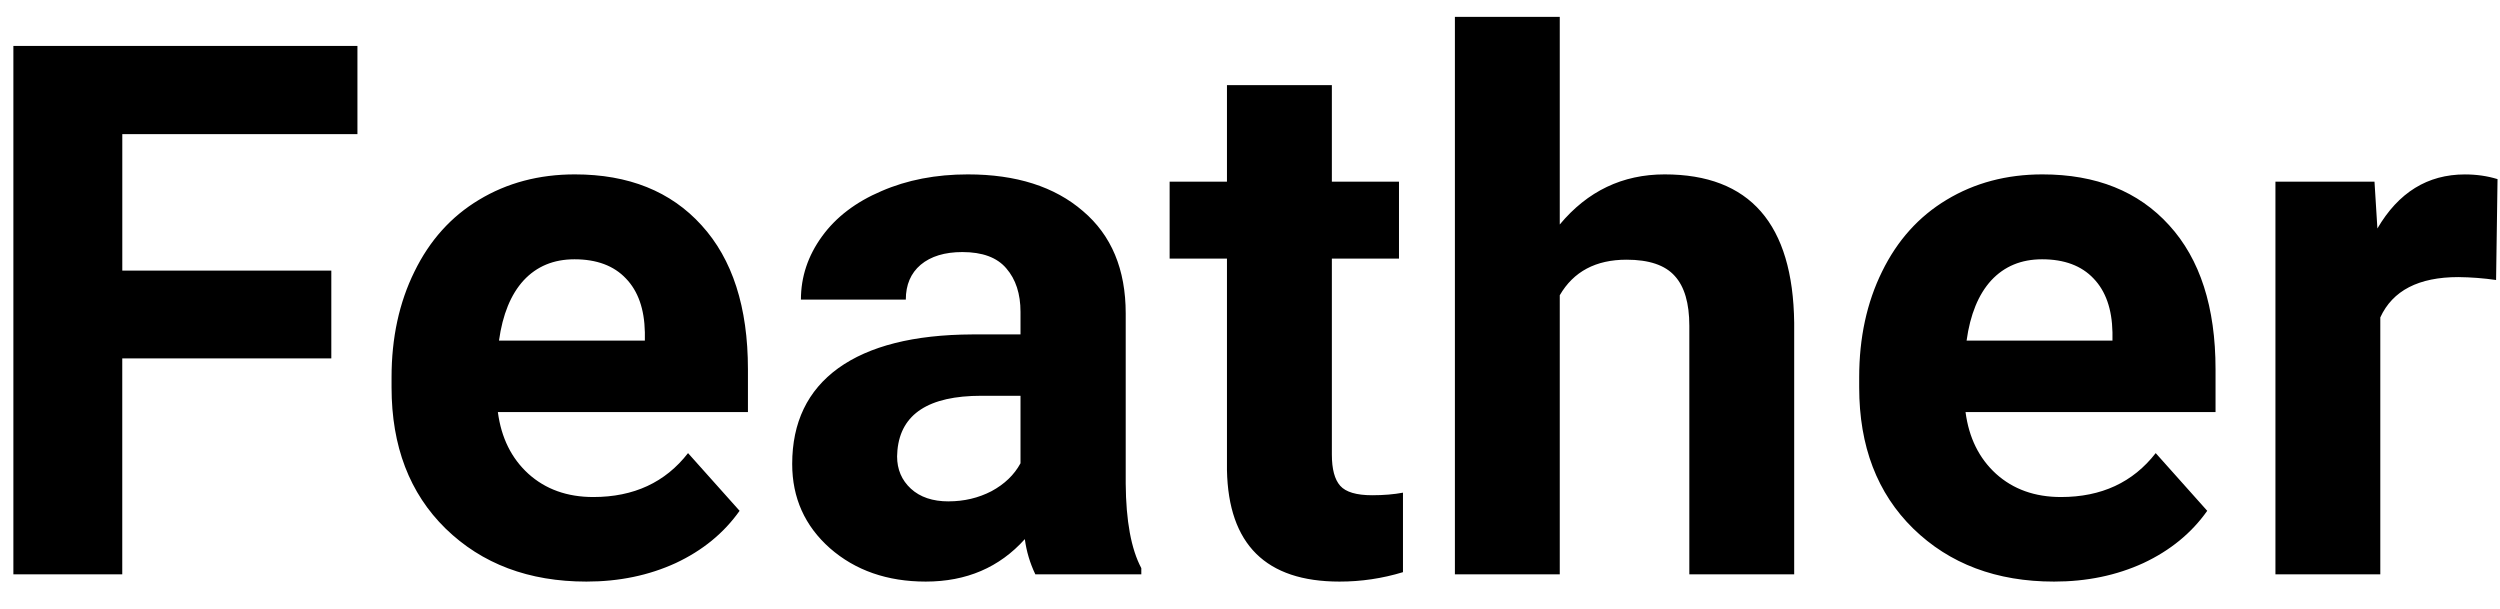
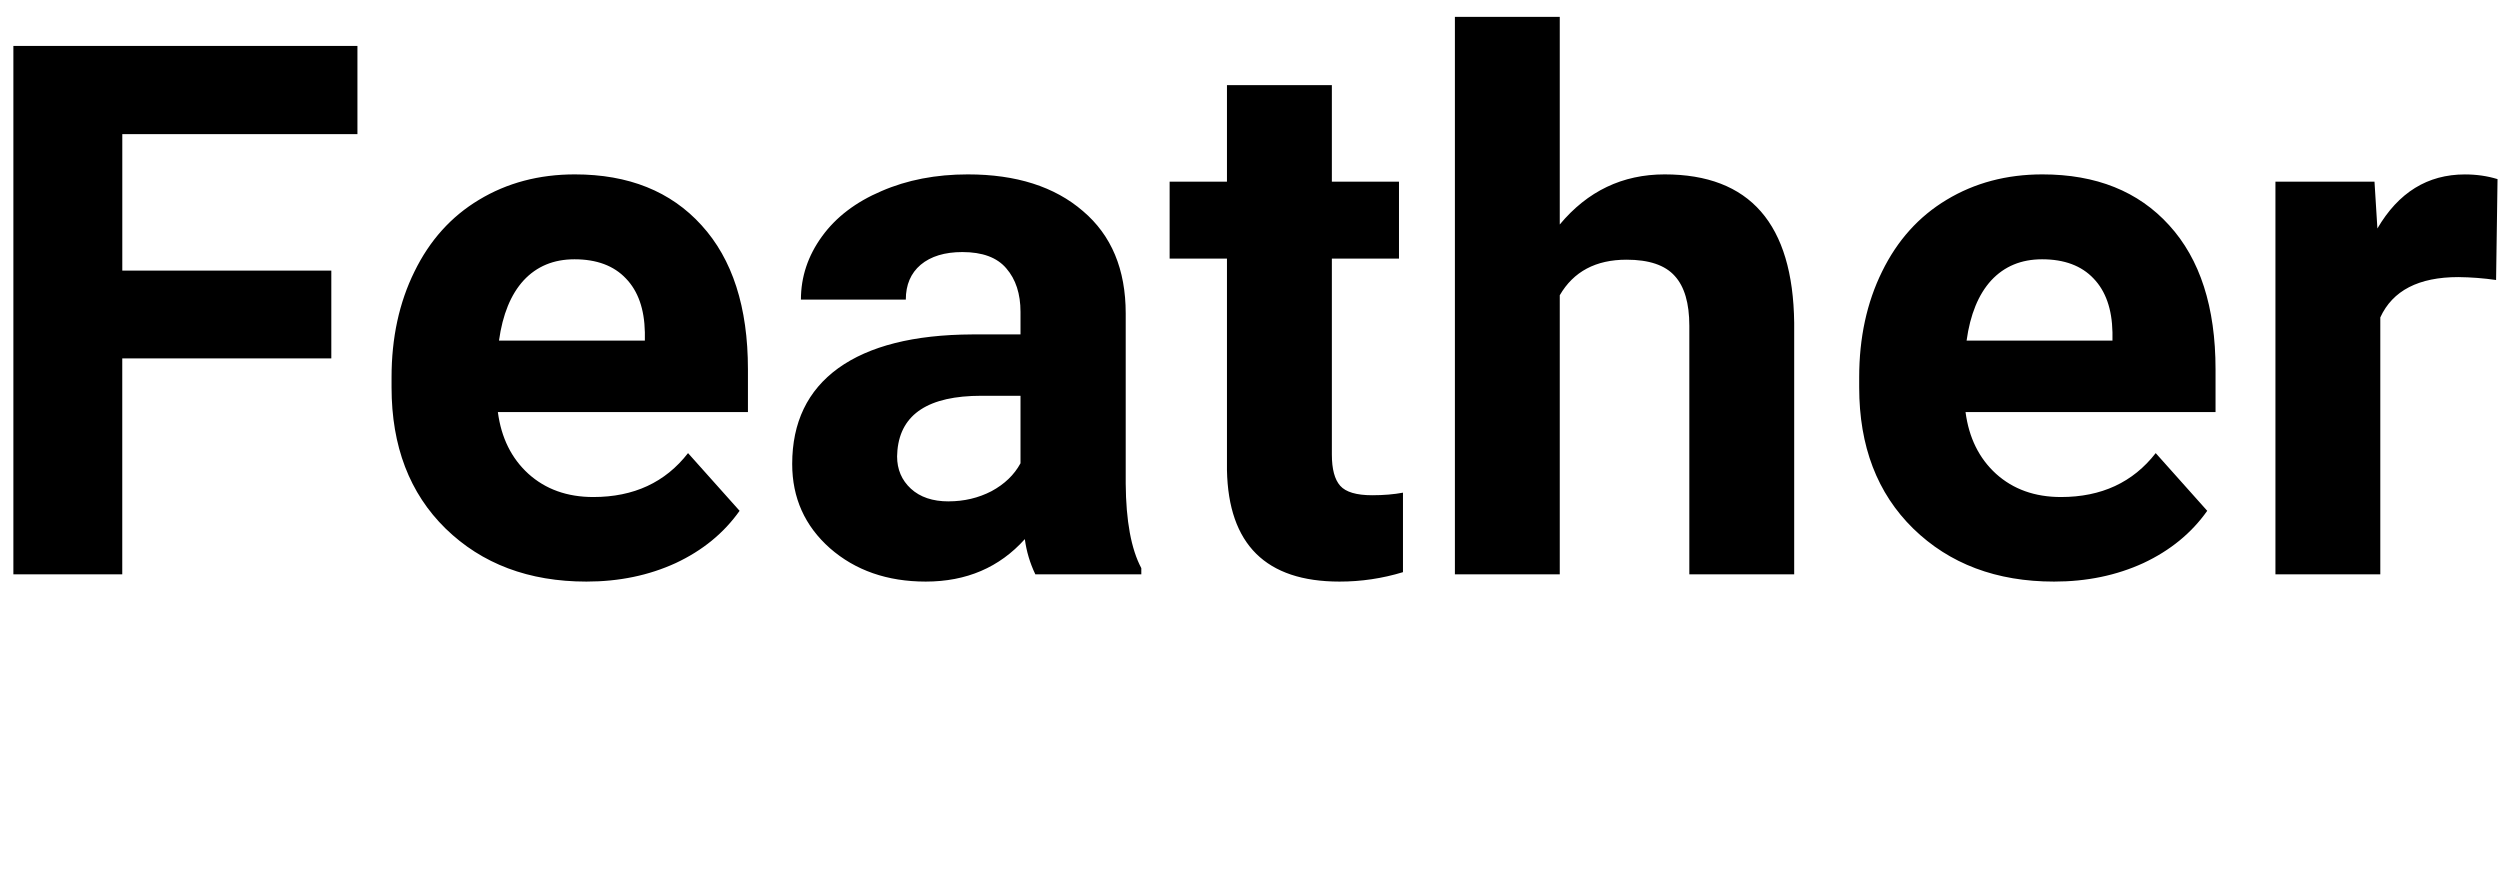
- <svg xmlns="http://www.w3.org/2000/svg" width="74" height="18" fill="none">
+ <svg xmlns="http://www.w3.org/2000/svg" width="74" height="26" fill="none">
  <path d="M9.807 10.608H3.619V17H.396V1.36H10.58v2.61H3.62v4.039h6.187v2.6zm7.551 6.607c-1.704 0-3.093-.523-4.168-1.569-1.067-1.045-1.6-2.438-1.6-4.178v-.301c0-1.167.225-2.21.677-3.126.45-.924 1.088-1.633 1.912-2.127.83-.501 1.776-.752 2.836-.752 1.59 0 2.84.501 3.749 1.504.916 1.003 1.375 2.424 1.375 4.265v1.267h-7.402c.1.76.401 1.368.903 1.826.508.459 1.15.688 1.922.688 1.197 0 2.131-.433 2.804-1.3l1.526 1.708c-.466.659-1.096 1.175-1.891 1.547-.795.365-1.676.548-2.643.548zm-.354-9.54c-.616 0-1.117.208-1.504.624-.38.415-.623 1.01-.73 1.783h4.318v-.247c-.014-.688-.2-1.217-.559-1.59-.358-.38-.866-.57-1.525-.57zM30.646 17a3.447 3.447 0 0 1-.311-1.042c-.752.838-1.73 1.257-2.933 1.257-1.138 0-2.084-.33-2.836-.988-.744-.66-1.117-1.49-1.117-2.493 0-1.231.455-2.177 1.364-2.836.917-.658 2.238-.991 3.964-.999h1.43v-.666c0-.537-.14-.966-.42-1.289-.272-.322-.705-.483-1.3-.483-.522 0-.934.125-1.235.376-.294.25-.44.594-.44 1.031h-3.105c0-.673.208-1.296.623-1.869.415-.573 1.003-1.02 1.762-1.343.759-.33 1.611-.494 2.556-.494 1.433 0 2.568.362 3.406 1.085.845.716 1.267 1.726 1.267 3.03v5.038c.008 1.102.161 1.937.462 2.502V17h-3.137zm-2.567-2.16c.458 0 .881-.1 1.268-.3.386-.208.673-.483.86-.827v-1.998h-1.161c-1.554 0-2.381.537-2.482 1.611l-.01.183c0 .386.136.705.408.956.272.25.644.376 1.117.376zM39.423 2.52v2.857h1.987v2.277h-1.987v5.801c0 .43.082.738.247.924.165.186.48.28.945.28.344 0 .648-.026.913-.076v2.353a6.39 6.39 0 0 1-1.88.279c-2.177 0-3.287-1.1-3.33-3.298V7.654h-1.697V5.377h1.697V2.52h3.105zm6.746 4.125c.824-.989 1.858-1.483 3.104-1.483 2.521 0 3.8 1.465 3.835 4.394V17h-3.104V9.642c0-.666-.143-1.157-.43-1.472-.286-.322-.762-.483-1.428-.483-.91 0-1.569.35-1.977 1.052V17h-3.104V.5h3.104v6.145zm14.63 10.57c-1.704 0-3.093-.523-4.167-1.569-1.067-1.045-1.6-2.438-1.6-4.178v-.301c0-1.167.225-2.21.676-3.126.451-.924 1.089-1.633 1.912-2.127.83-.501 1.776-.752 2.836-.752 1.59 0 2.84.501 3.75 1.504.916 1.003 1.374 2.424 1.374 4.265v1.267H58.18c.1.76.4 1.368.902 1.826.508.459 1.15.688 1.923.688 1.196 0 2.13-.433 2.804-1.3l1.525 1.708c-.465.659-1.096 1.175-1.89 1.547-.795.365-1.676.548-2.643.548zm-.354-9.54c-.616 0-1.117.208-1.504.624-.38.415-.623 1.01-.73 1.783h4.318v-.247c-.014-.688-.2-1.217-.558-1.59-.358-.38-.867-.57-1.526-.57zm13.439.613a8.432 8.432 0 0 0-1.117-.086c-1.175 0-1.945.398-2.31 1.193V17h-3.104V5.377h2.932l.086 1.386c.623-1.067 1.486-1.6 2.589-1.6.344 0 .666.046.967.139l-.043 2.986z" fill="#000" />
</svg>
